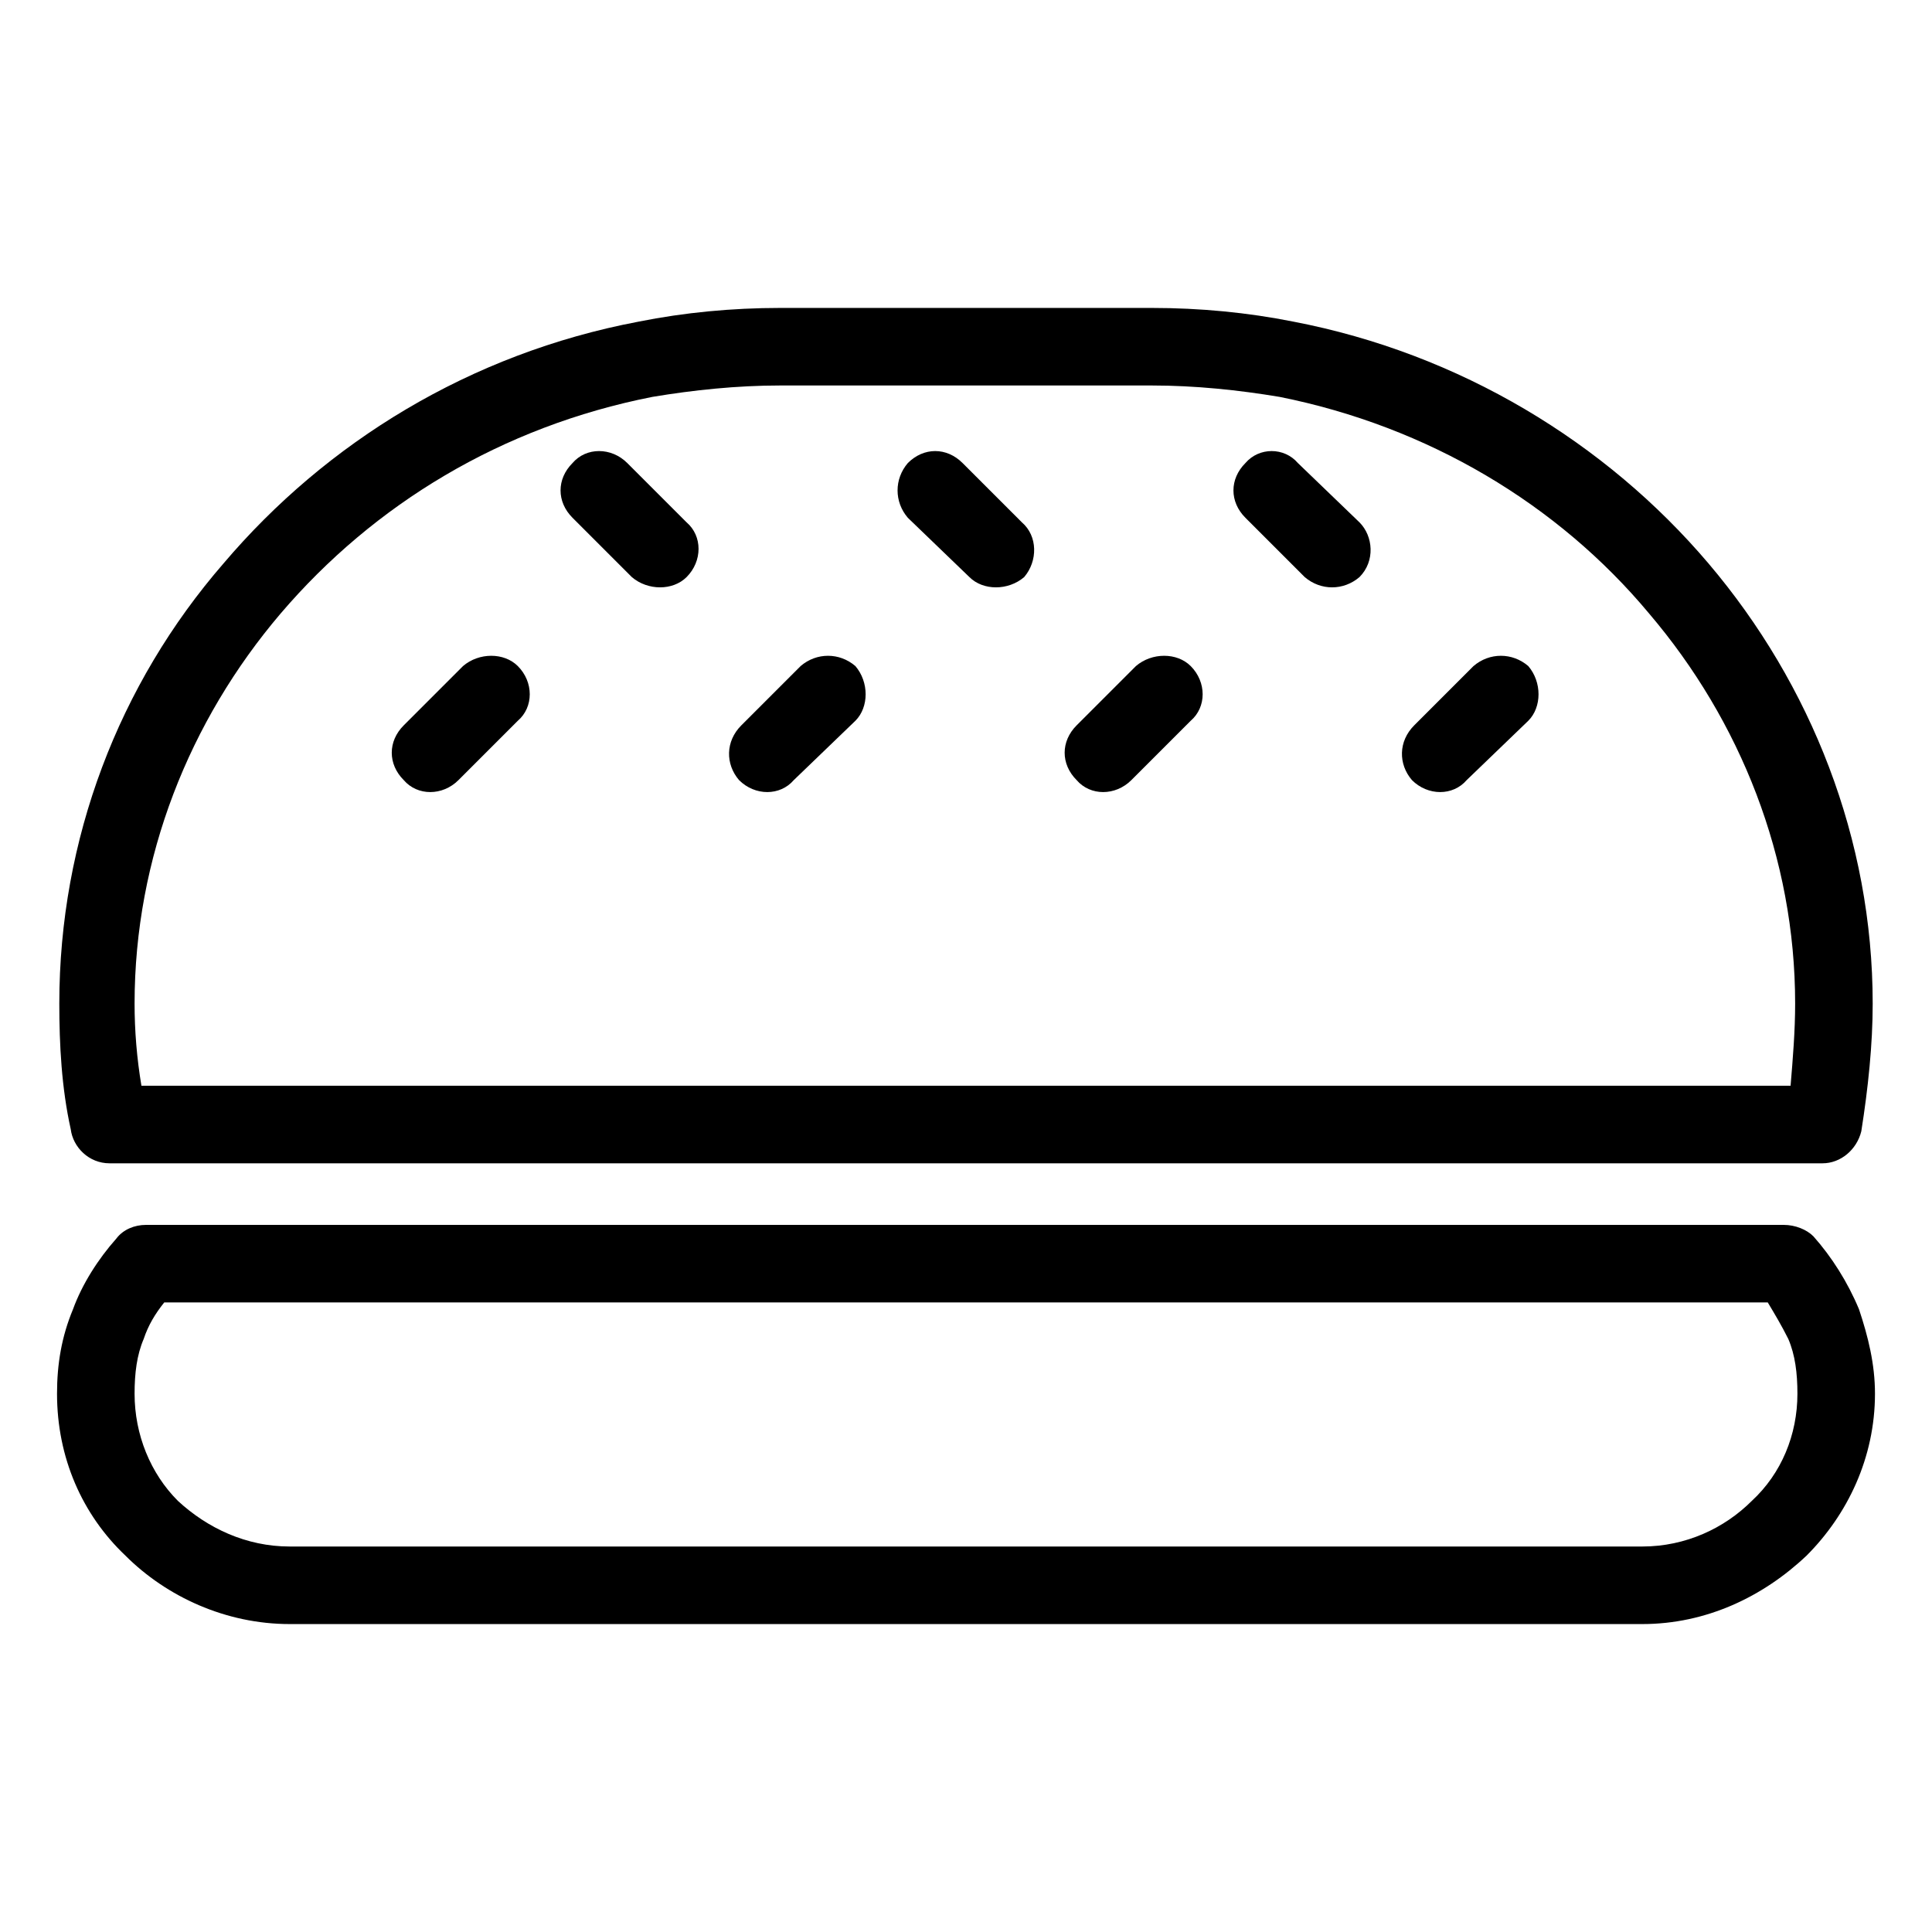
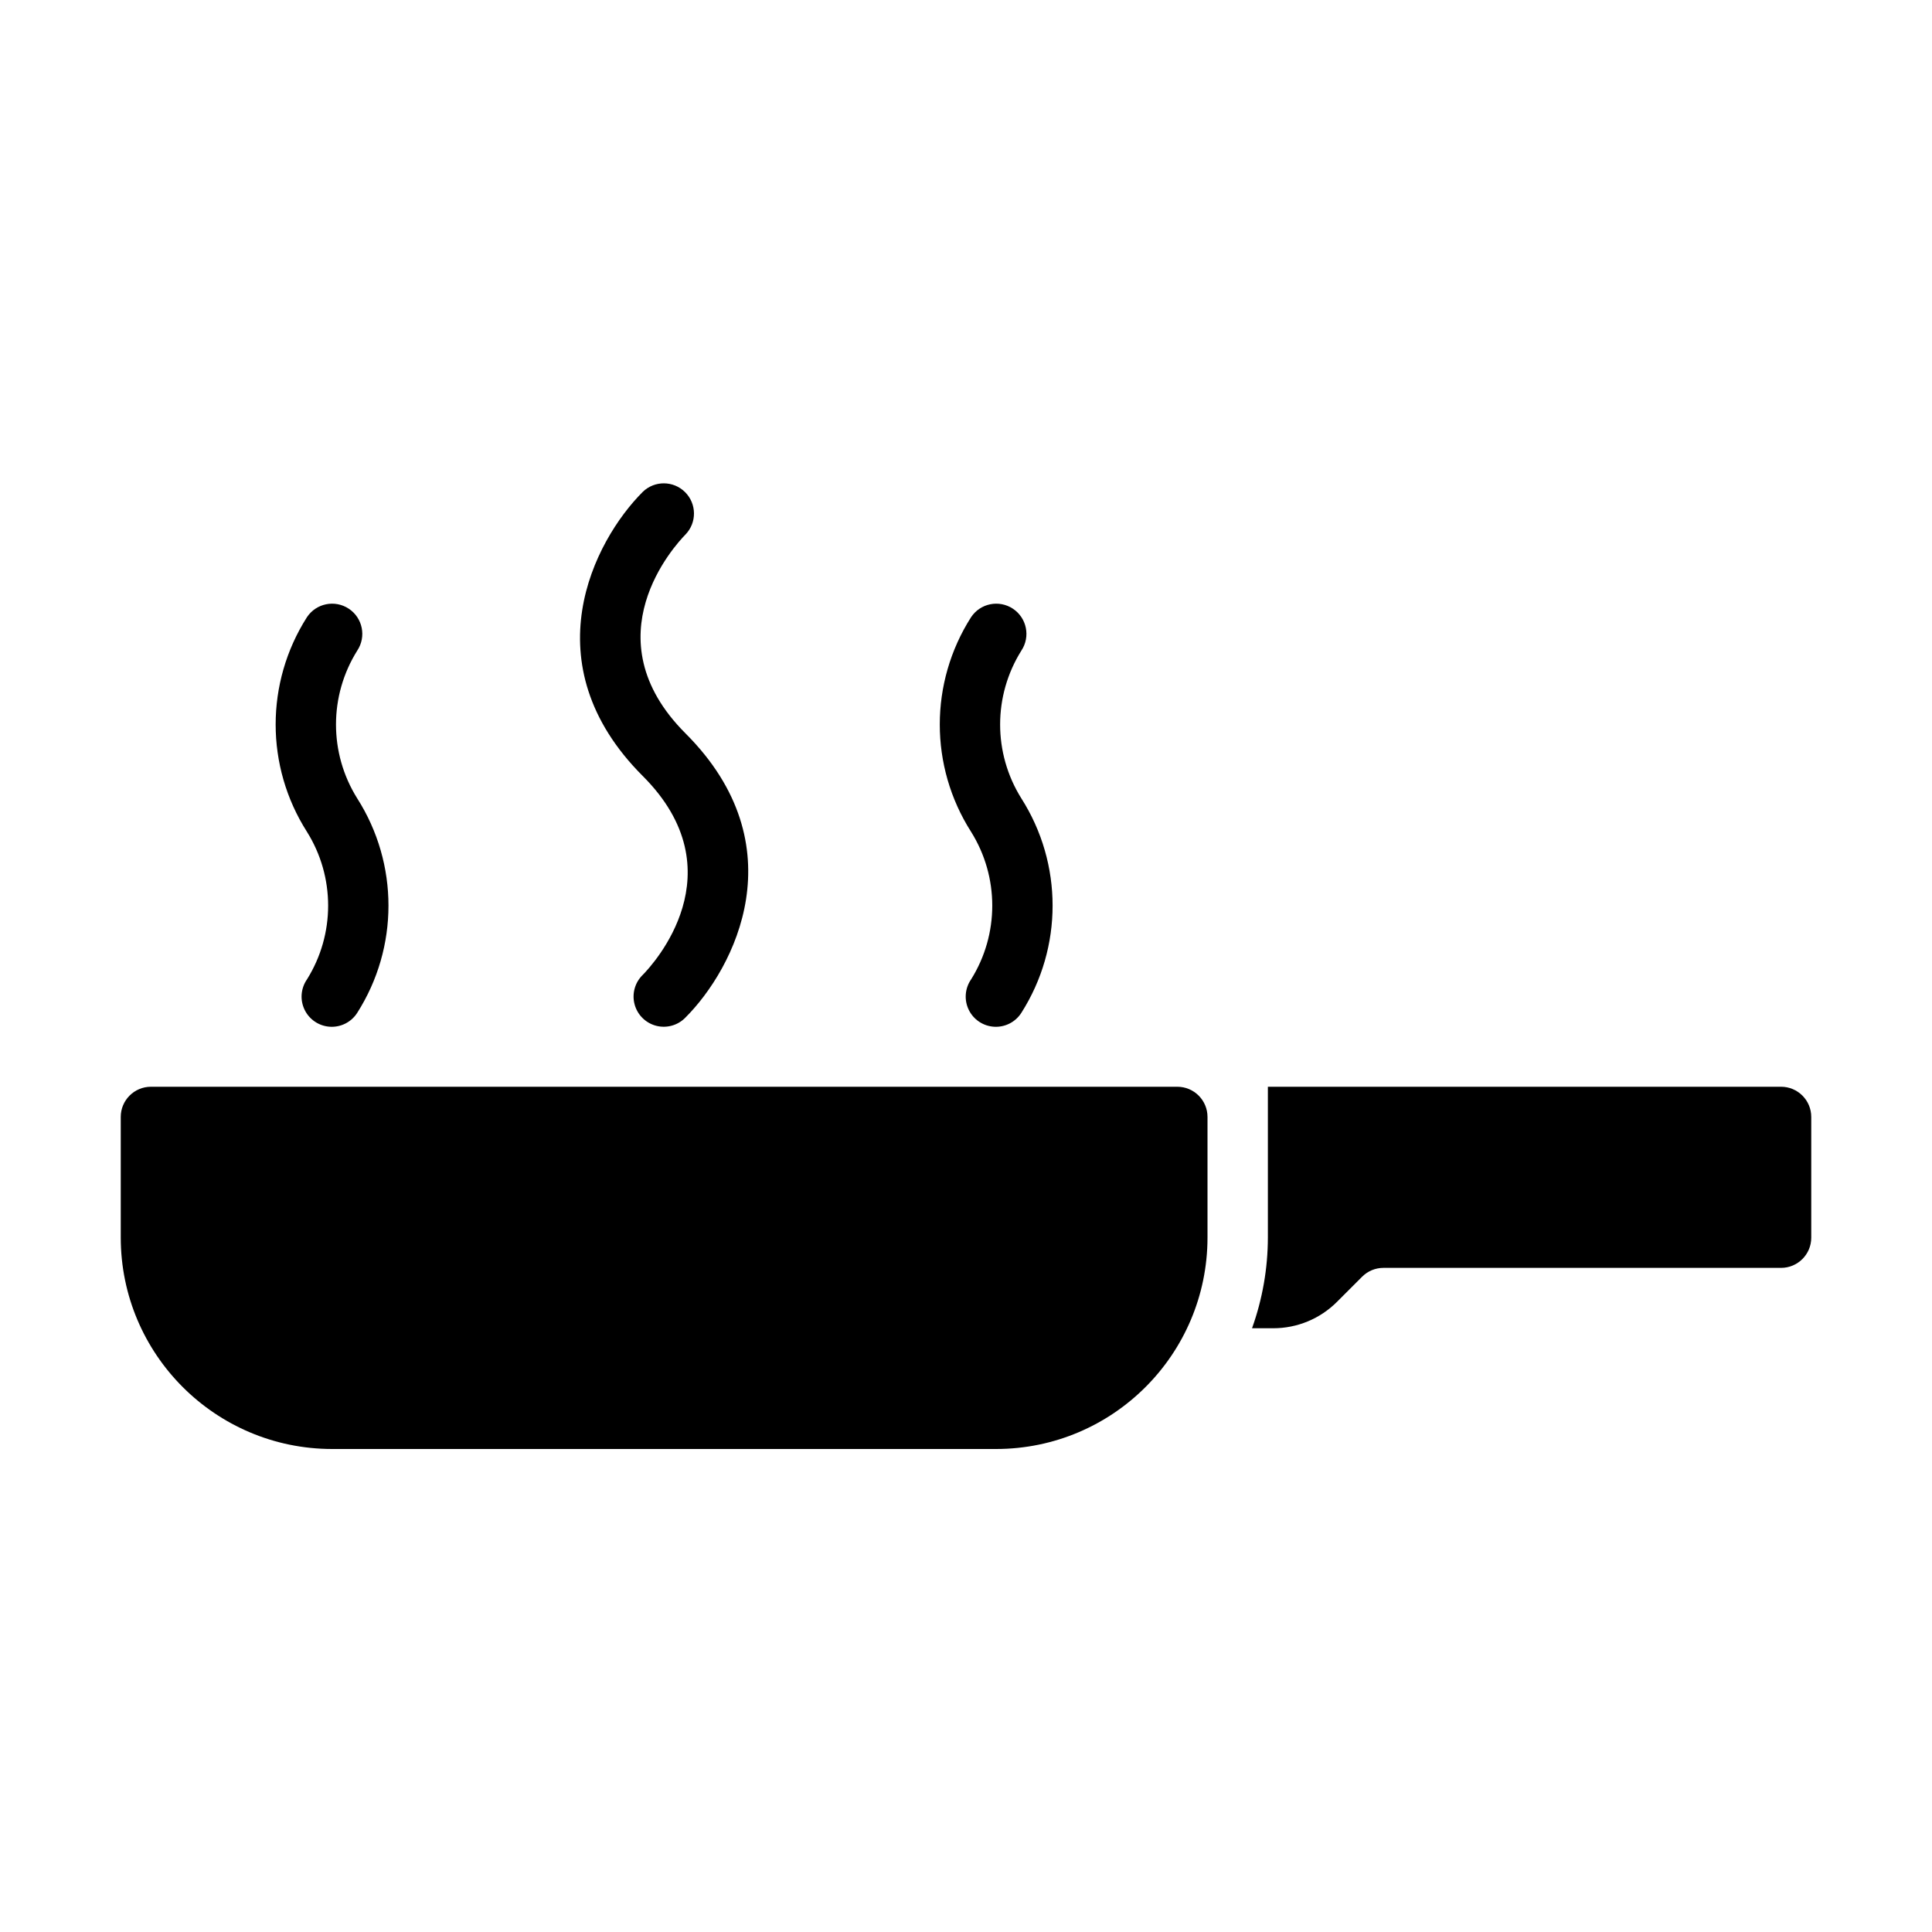
- <svg xmlns="http://www.w3.org/2000/svg" height="100px" width="100px" fill="#000000" xml:space="preserve" version="1.1" style="shape-rendering:geometricPrecision;text-rendering:geometricPrecision;image-rendering:optimizeQuality;" viewBox="0 0 847 847" x="0px" y="0px" fill-rule="evenodd" clip-rule="evenodd">
-   <defs>
-     <style type="text/css">
-    
-     .fil0 {fill:#000000;fill-rule:nonzero}
-    
-   </style>
-   </defs>
+ <svg xmlns="http://www.w3.org/2000/svg" height="100px" width="100px" fill="#000000" viewBox="0 0 64 64" x="0px" y="0px">
  <g>
-     <path class="fil0" d="M72 571c-4,5 -7,10 -9,16 -3,7 -4,15 -4,24 0,18 7,35 19,47 13,12 30,20 49,20l593 0c19,0 36,-8 48,-20 13,-12 20,-29 20,-47 0,-9 -1,-17 -4,-24 -3,-6 -6,-11 -9,-16l-139 0 -109 0 -455 0zm-40 3c4,-11 11,-22 19,-31 3,-4 8,-6 13,-6l463 0 109 0 146 0 0 0c5,0 10,2 13,5 8,9 15,20 20,32 4,12 7,24 7,37 0,28 -12,53 -30,71 -19,18 -44,30 -72,30l-593 0c-28,0 -54,-12 -72,-30 -19,-18 -30,-43 -30,-71 0,-13 2,-25 7,-37zm767 -64l-751 0c-9,0 -16,-7 -17,-15 -4,-18 -5,-37 -5,-55 0,-72 26,-140 72,-193 45,-53 108,-92 182,-106 20,-4 41,-6 62,-6l163 0c21,0 42,2 62,6 73,14 137,53 182,106 45,53 72,121 72,193 0,18 -2,37 -5,56 -2,8 -9,14 -17,14l0 0zm-737 -34l723 0c1,-12 2,-24 2,-36 0,-64 -24,-124 -64,-171 -40,-48 -97,-82 -162,-95 -18,-3 -37,-5 -56,-5l-163 0c-19,0 -38,2 -56,5 -66,13 -122,47 -163,95 -40,47 -64,107 -64,171 0,12 1,24 3,36zm286 -134c-6,7 -17,7 -24,0 -6,-7 -6,-17 1,-24l26 -26c7,-6 17,-6 24,0 6,7 6,18 0,24l-27 26zm148 0c-7,7 -18,7 -24,0 -7,-7 -7,-17 0,-24l26 -26c7,-6 18,-6 24,0 7,7 7,18 0,24l-26 26zm147 0c-6,7 -17,7 -24,0 -6,-7 -6,-17 1,-24l26 -26c7,-6 17,-6 24,0 6,7 6,18 0,24l-27 26zm-442 0c-7,7 -18,7 -24,0 -7,-7 -7,-17 0,-24l26 -26c7,-6 18,-6 24,0 7,7 7,18 0,24l-26 26zm345 -115c-7,-7 -7,-17 0,-24 6,-7 17,-7 23,0l27 26c6,6 7,17 0,24 -7,6 -17,6 -24,0l-26 -26zm-148 0c-6,-7 -6,-17 0,-24 7,-7 17,-7 24,0l26 26c7,6 7,17 1,24 -7,6 -18,6 -24,0l-27 -26zm-147 0c-7,-7 -7,-17 0,-24 6,-7 17,-7 24,0l26 26c7,6 7,17 0,24 -6,6 -17,6 -24,0l-26 -26z" />
+     <path d="M40,37v4a7.008,7.008,0,0,1-7,7H11a7.008,7.008,0,0,1-7-7V37a1,1,0,0,1,1-1H39A1,1,0,0,1,40,37Zm19-1H42v5a8.941,8.941,0,0,1-.525,3h.697a2.98,2.98,0,0,0,2.122-.879l.828-.828A.994.994,0,0,1,45.829,42H59a1,1,0,0,0,1-1V37A1,1,0,0,0,59,36ZM21.293,32.293a1,1,0,1,0,1.414,1.414c1.628-1.628,3.724-5.691,0-9.414-3.173-3.173-.337-6.243.002-6.588a1,1,0,0,0-1.416-1.412c-1.628,1.628-3.724,5.691,0,9.414C24.468,28.882,21.625,31.956,21.293,32.293Zm-11.125.152a1,1,0,1,0,1.664,1.109,6.613,6.613,0,0,0,0-7.109,4.61,4.61,0,0,1,.003-4.894,1,1,0,0,0-1.667-1.106,6.613,6.613,0,0,0,0,7.109A4.61,4.61,0,0,1,10.168,32.445Zm22,0a1,1,0,1,0,1.664,1.109,6.613,6.613,0,0,0,0-7.109,4.61,4.61,0,0,1,.003-4.894,1,1,0,0,0-1.667-1.106,6.613,6.613,0,0,0,0,7.109A4.61,4.61,0,0,1,32.168,32.445Z" />
  </g>
</svg>
